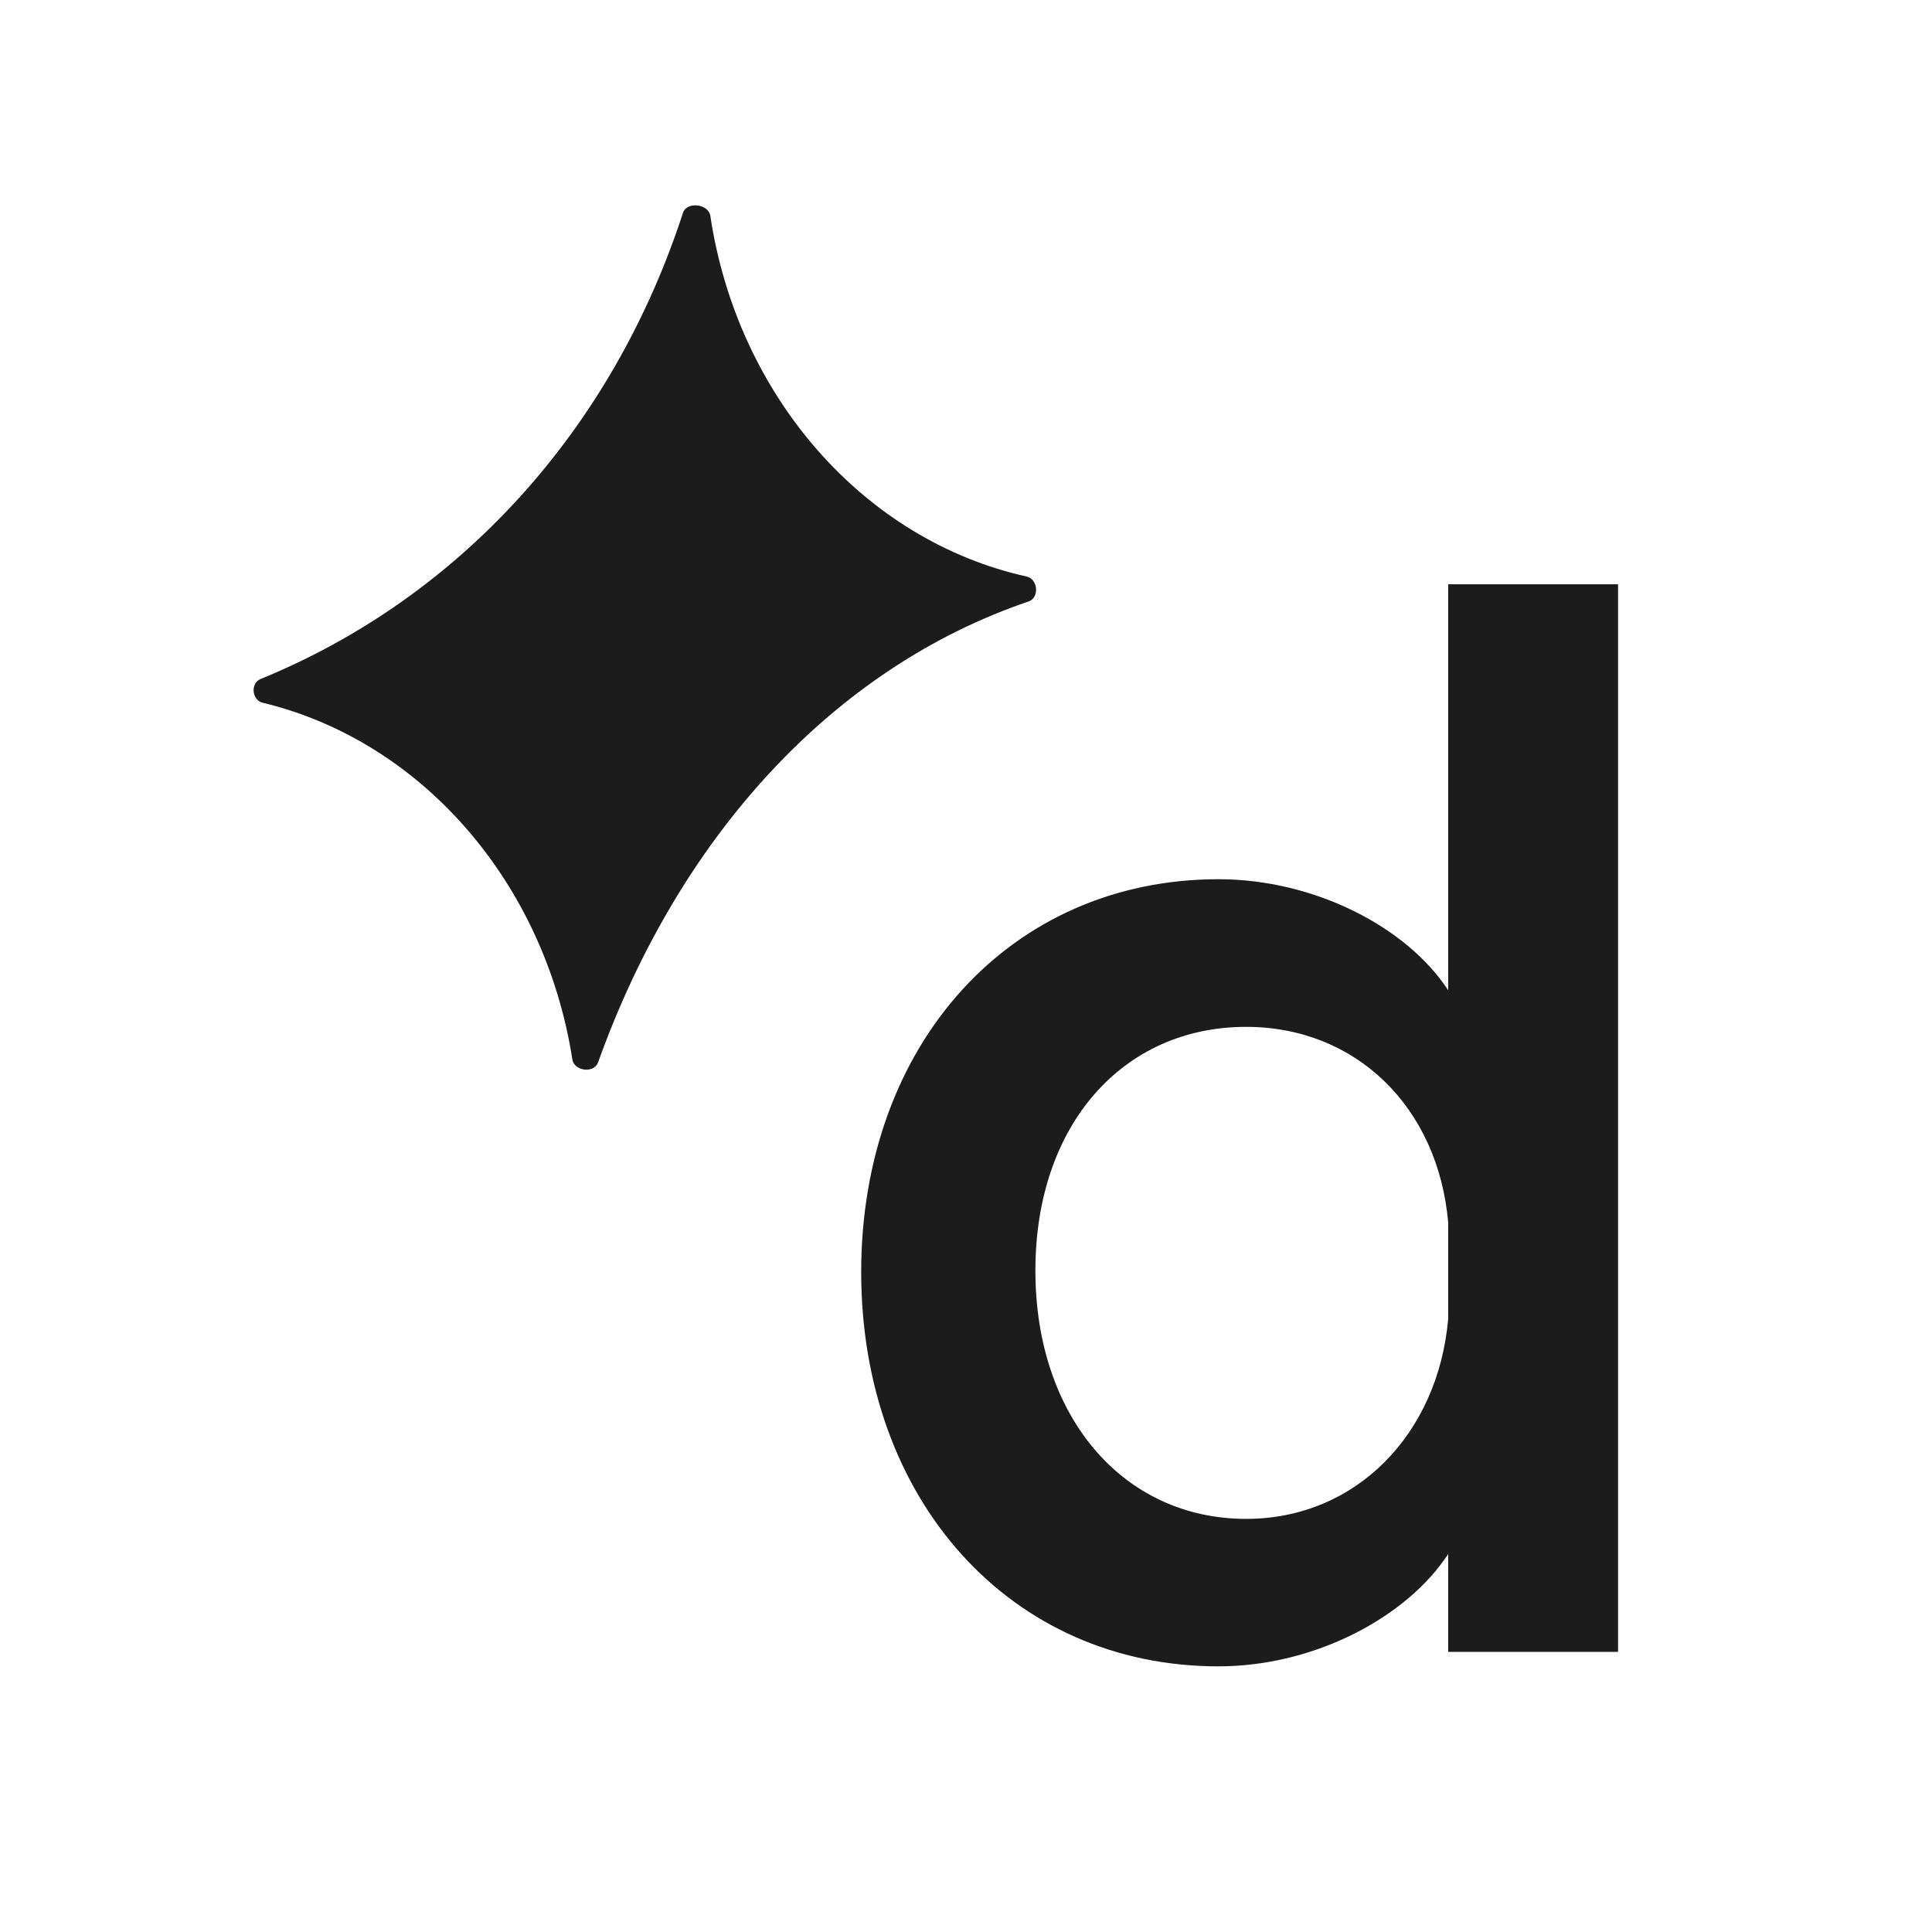
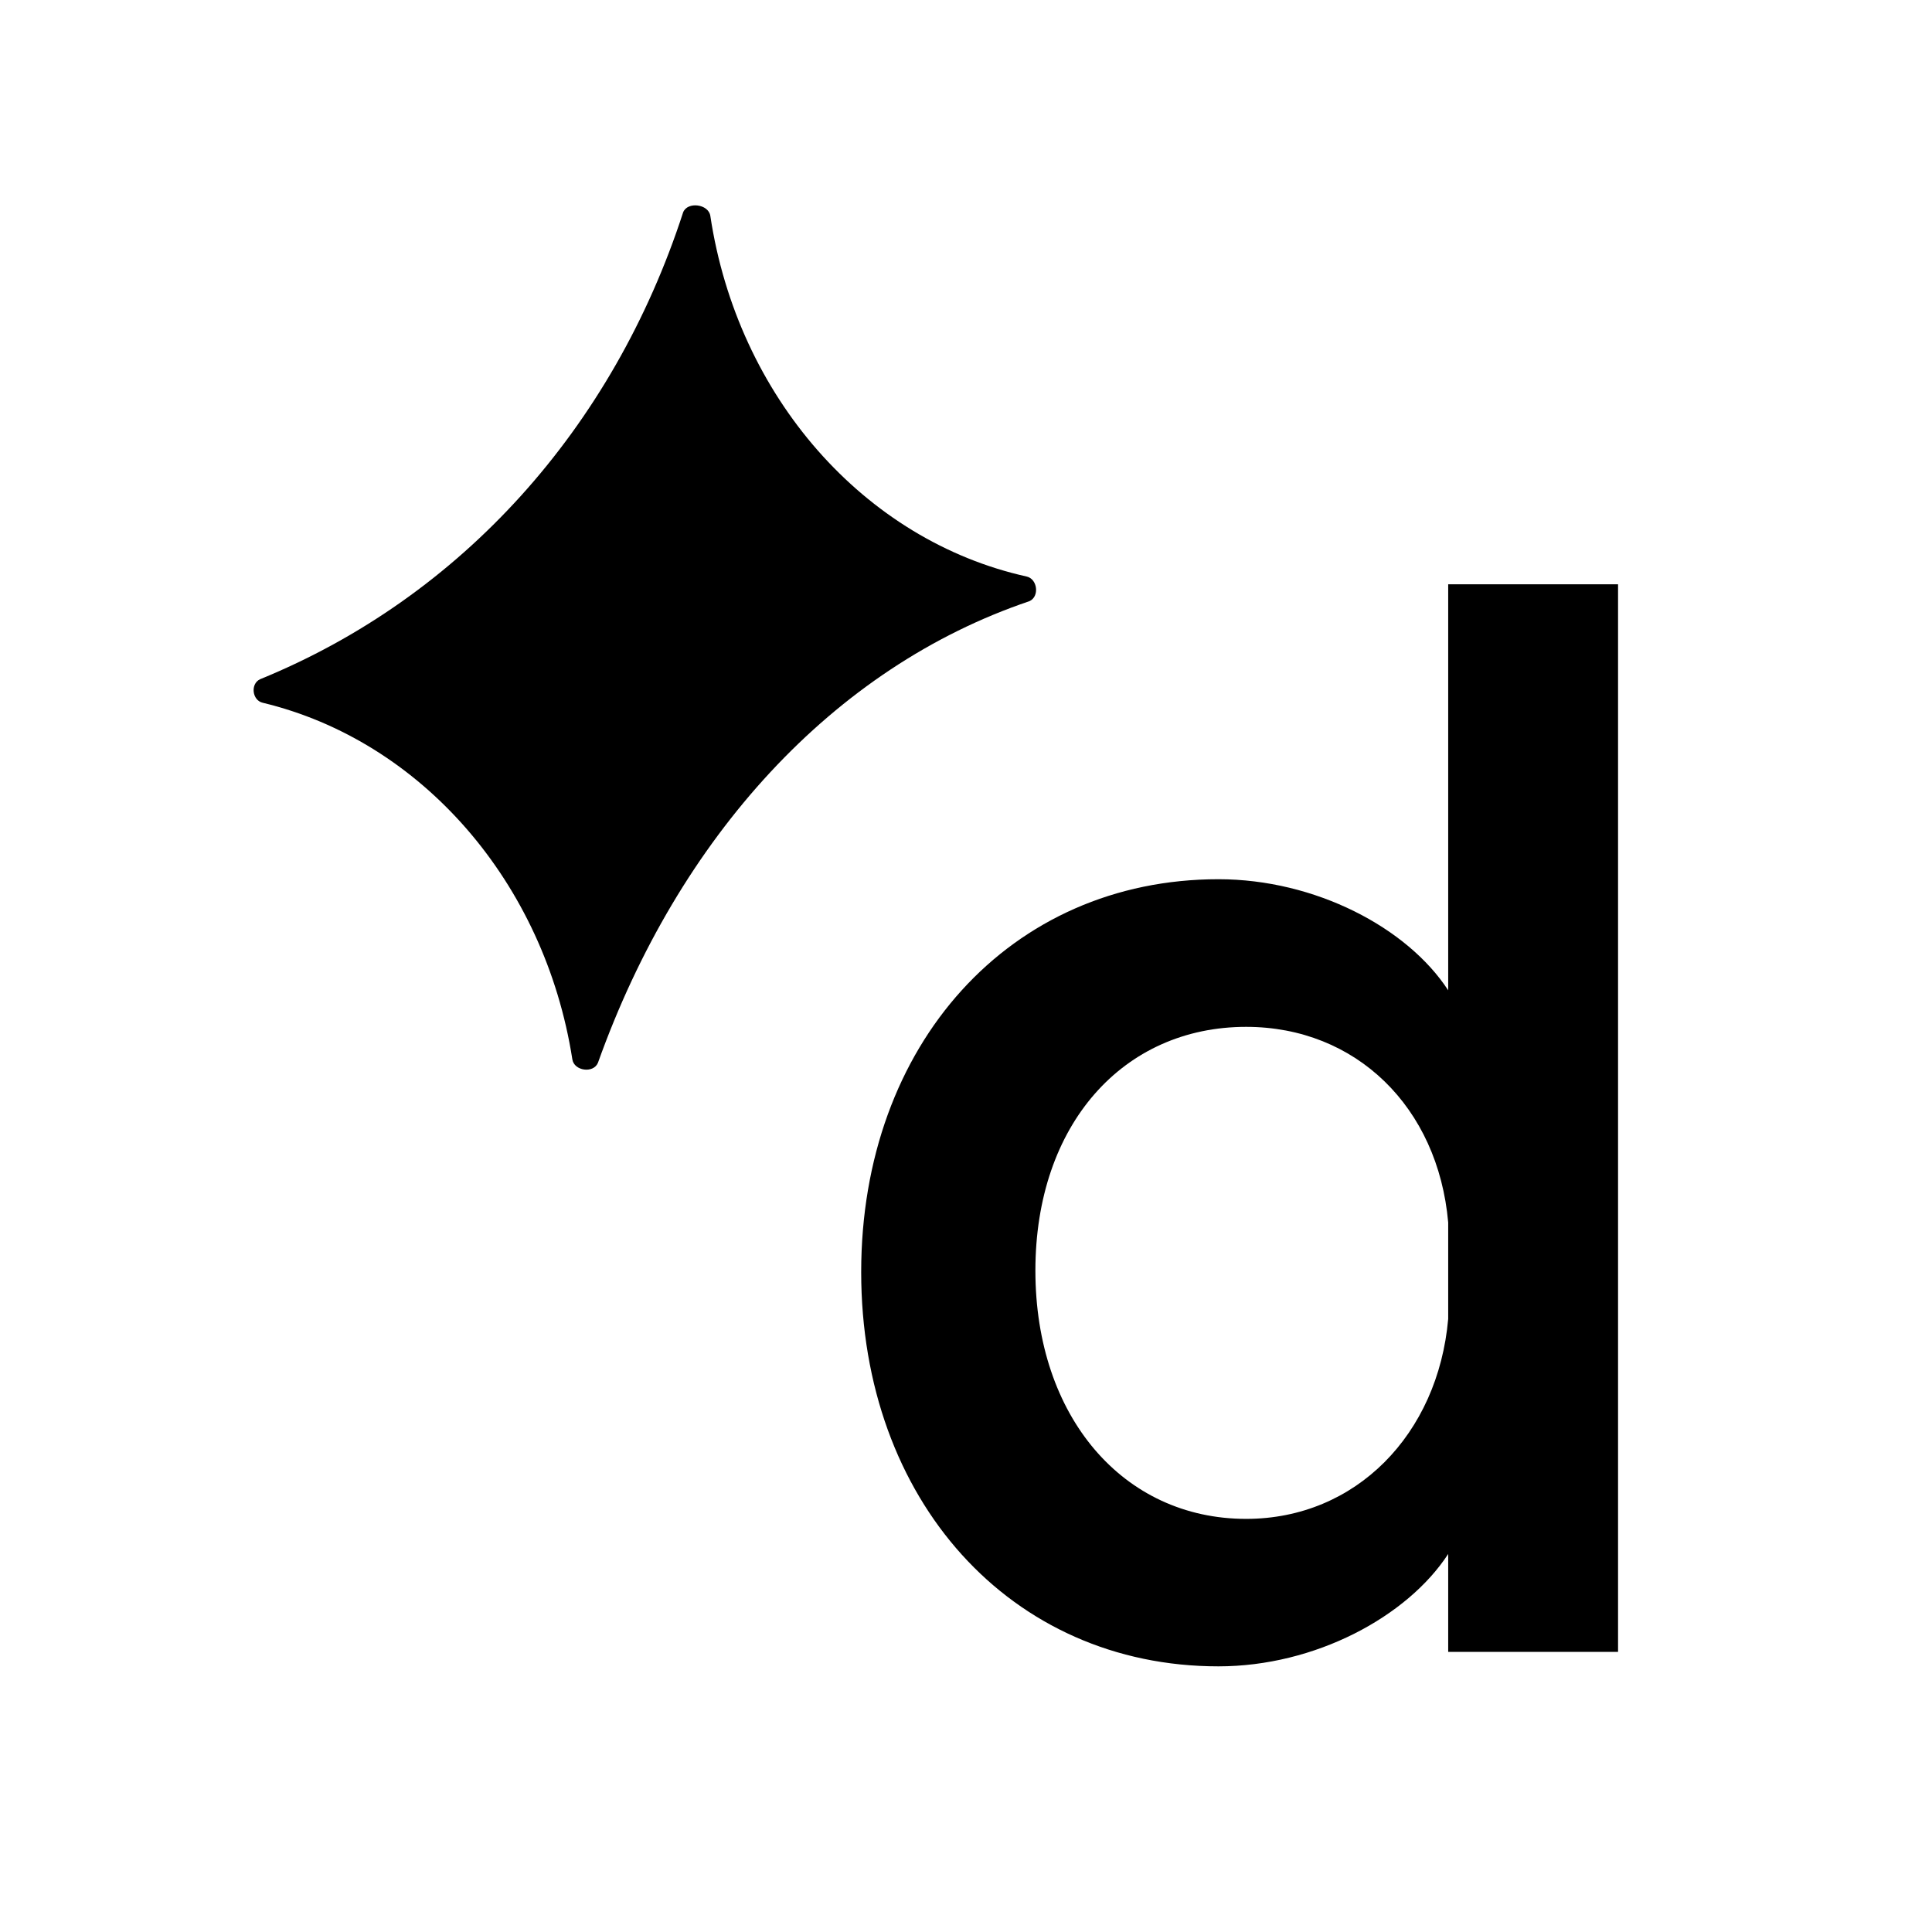
<svg xmlns="http://www.w3.org/2000/svg" width="12" height="12" viewBox="0 0 12 12" fill="none">
-   <path d="M6.394 3.734C6.458 3.705 6.444 3.596 6.377 3.581C5.367 3.357 4.581 2.463 4.412 1.341C4.401 1.267 4.27 1.25 4.243 1.319C3.808 2.659 2.867 3.708 1.615 4.219C1.554 4.248 1.566 4.35 1.632 4.365C2.618 4.602 3.383 5.48 3.555 6.58C3.566 6.652 3.686 6.669 3.714 6.601C4.215 5.199 5.175 4.146 6.394 3.734Z" fill="#1C1C1C" />
-   <path fill-rule="evenodd" clip-rule="evenodd" d="M7.568 10.35C6.276 10.35 5.349 9.316 5.349 7.901C5.349 6.486 6.276 5.461 7.568 5.461C8.168 5.461 8.741 5.761 8.995 6.151V3.629H10.05V10.26H8.995V9.652C8.741 10.042 8.168 10.35 7.568 10.35ZM7.74 9.434C8.422 9.434 8.932 8.908 8.995 8.192V7.593C8.932 6.876 8.422 6.378 7.74 6.378C6.976 6.378 6.431 6.985 6.431 7.892C6.431 8.799 6.976 9.434 7.74 9.434Z" fill="#1C1C1C" />
+   <path d="M6.394 3.734C6.458 3.705 6.444 3.596 6.377 3.581C5.367 3.357 4.581 2.463 4.412 1.341C4.401 1.267 4.27 1.25 4.243 1.319C3.808 2.659 2.867 3.708 1.615 4.219C1.554 4.248 1.566 4.35 1.632 4.365C2.618 4.602 3.383 5.48 3.555 6.58C3.566 6.652 3.686 6.669 3.714 6.601C4.215 5.199 5.175 4.146 6.394 3.734Z" fill="black" />
+   <path fill-rule="evenodd" clip-rule="evenodd" d="M7.568 10.35C6.276 10.35 5.349 9.316 5.349 7.901C5.349 6.486 6.276 5.461 7.568 5.461C8.168 5.461 8.741 5.761 8.995 6.151V3.629H10.05V10.26H8.995V9.652C8.741 10.042 8.168 10.35 7.568 10.35ZM7.74 9.434C8.422 9.434 8.932 8.908 8.995 8.192V7.593C8.932 6.876 8.422 6.378 7.74 6.378C6.976 6.378 6.431 6.985 6.431 7.892C6.431 8.799 6.976 9.434 7.74 9.434Z" fill="black" />
</svg>
